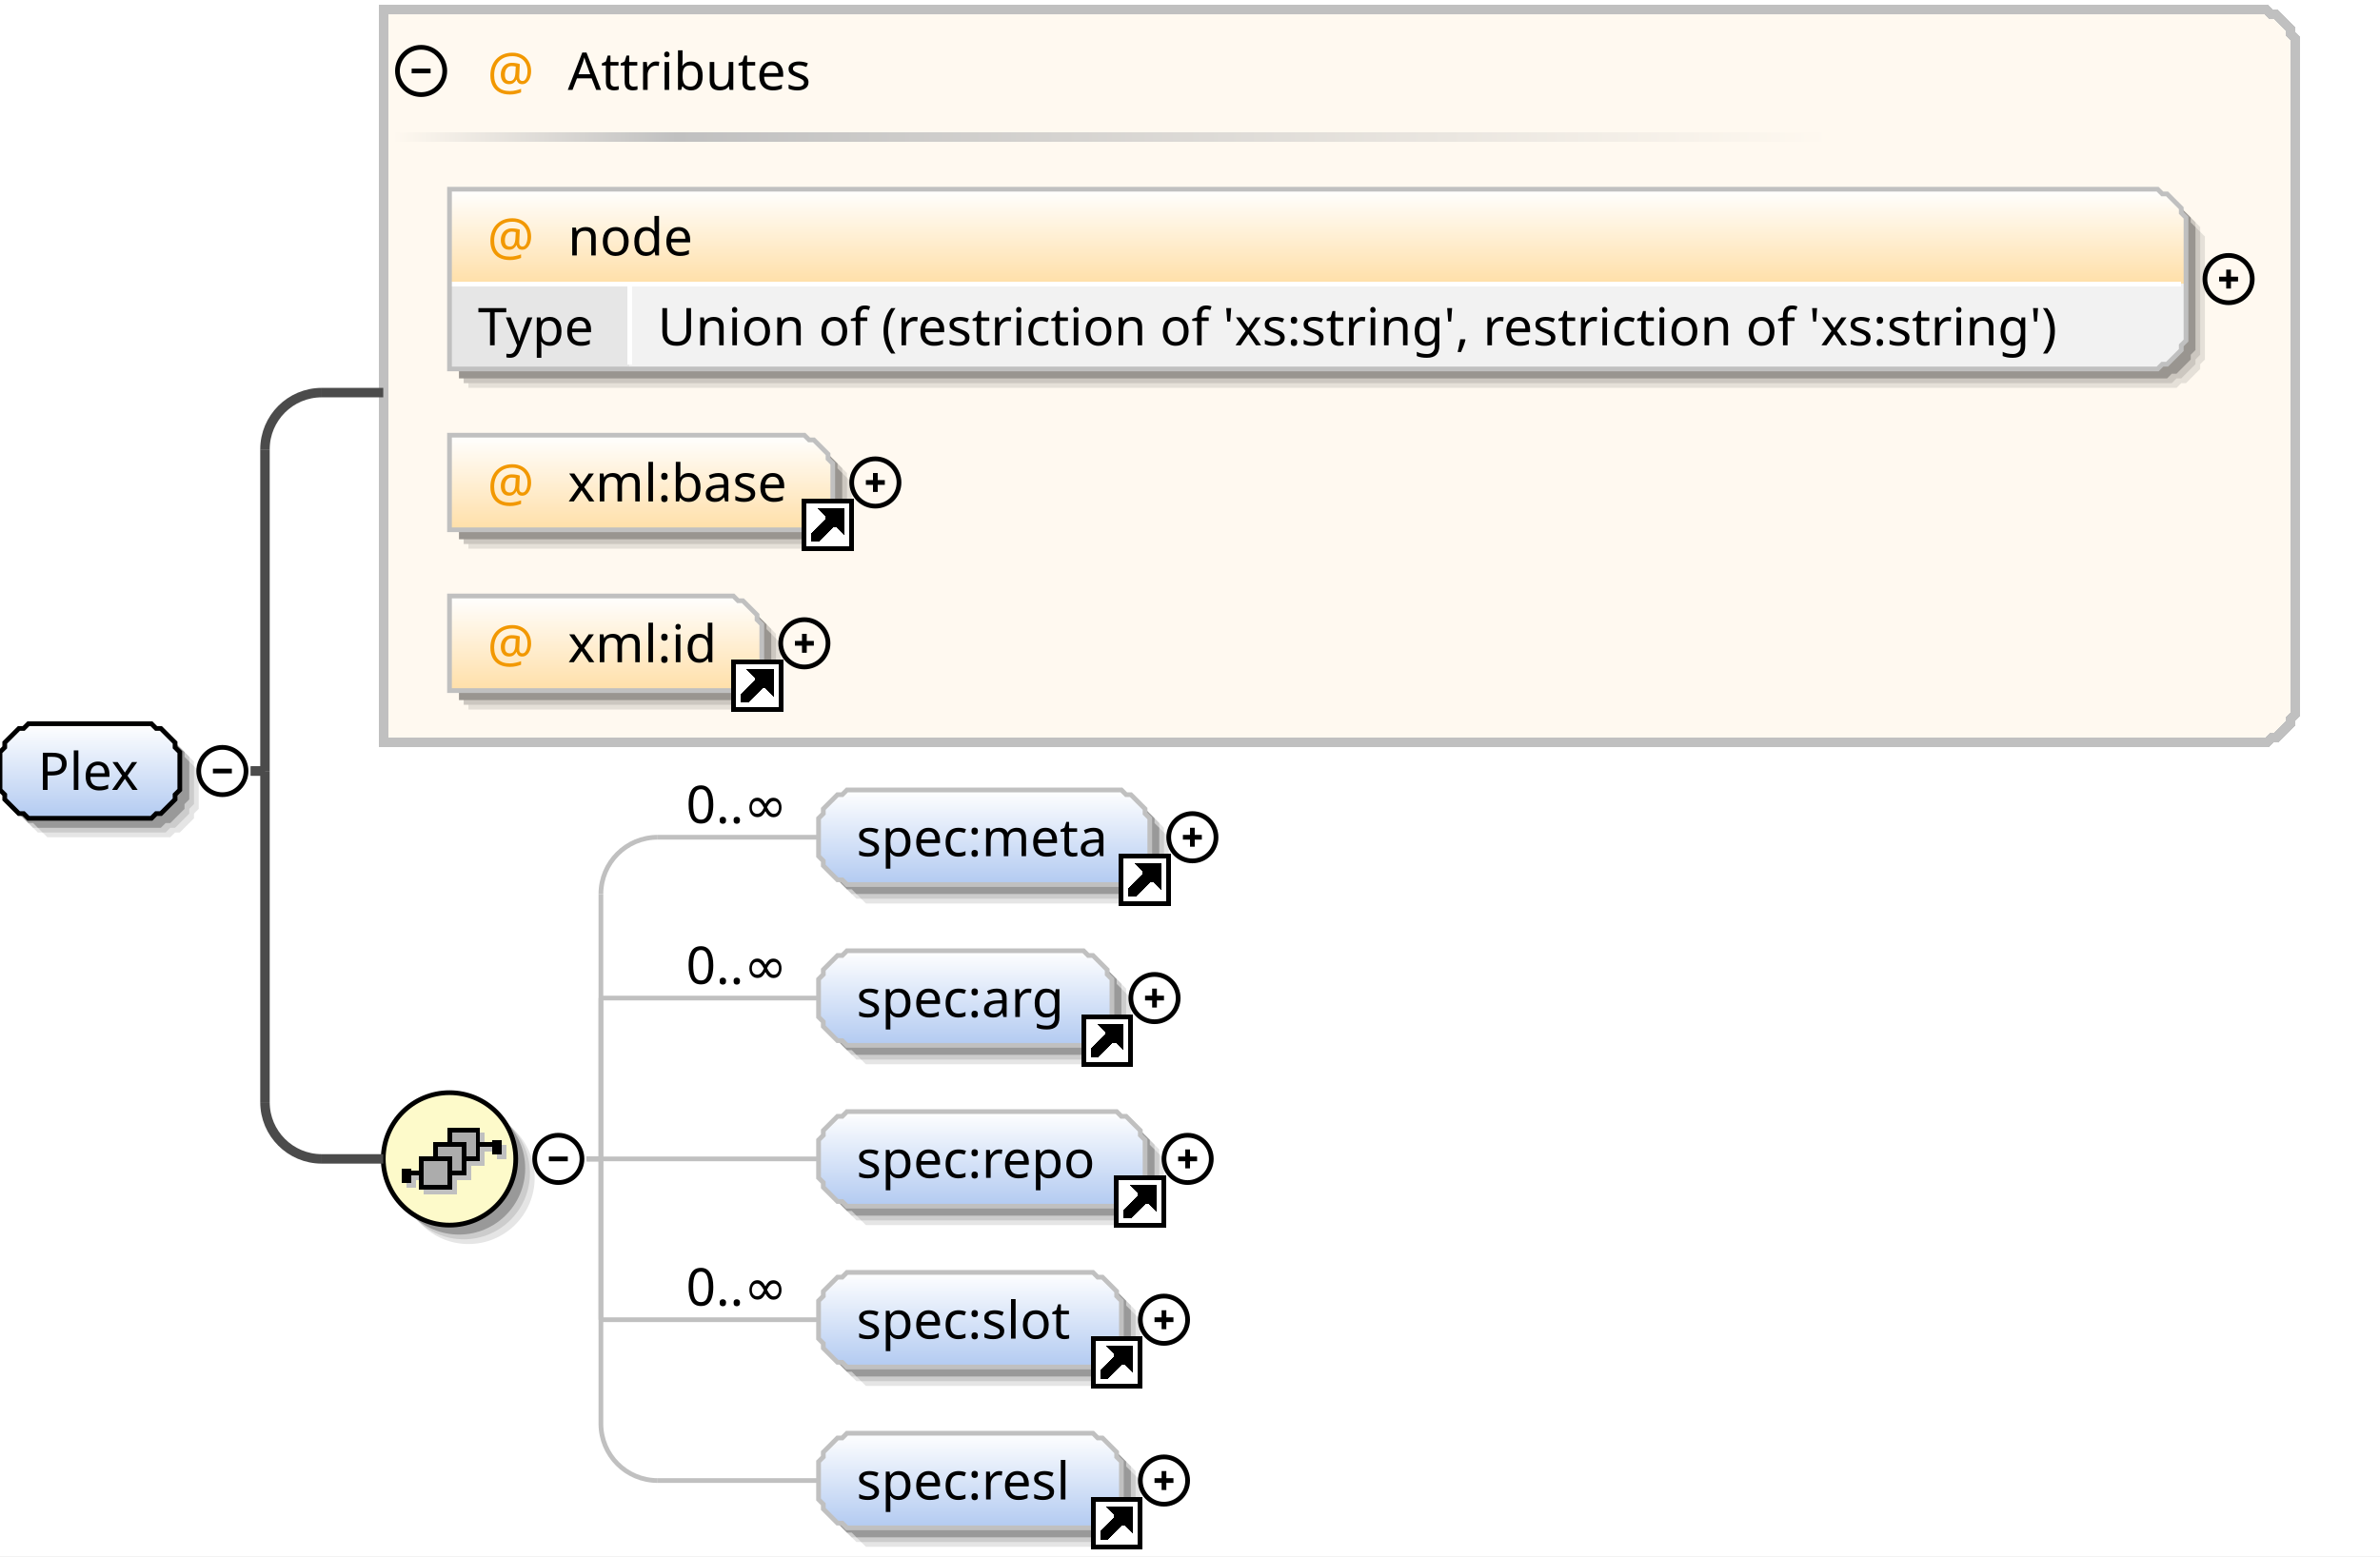
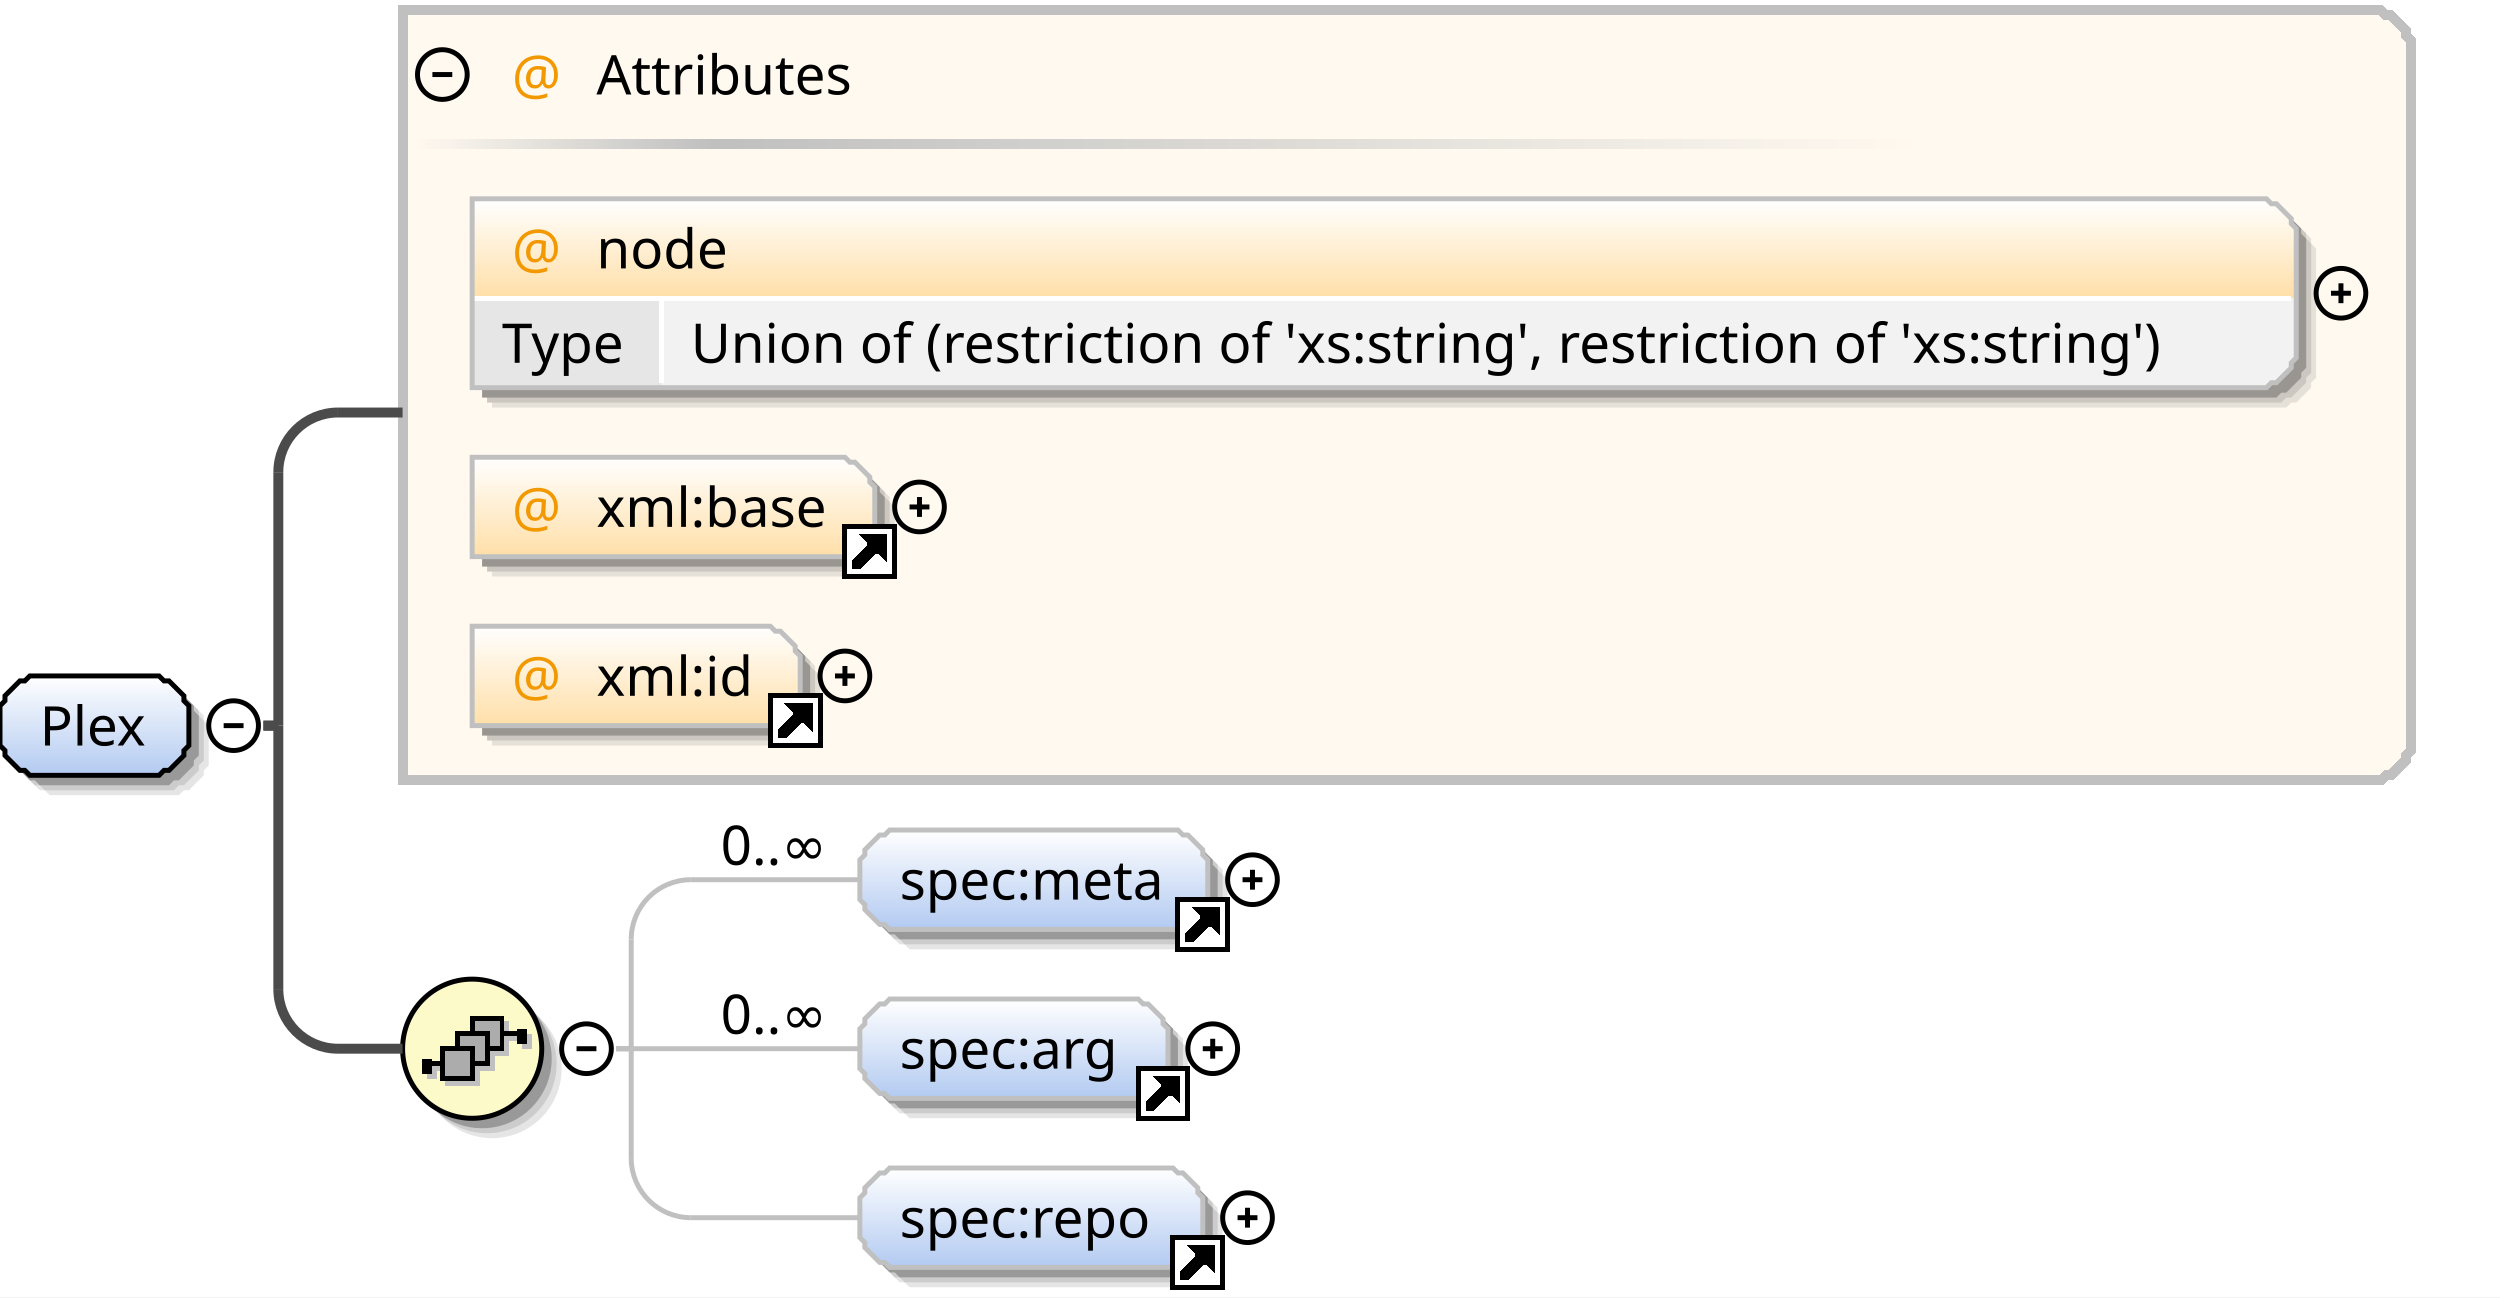
- <svg xmlns="http://www.w3.org/2000/svg" color-interpolation="auto" color-rendering="auto" fill="black" fill-opacity="1" font-family="'Dialog'" font-size="12" font-style="normal" font-weight="normal" height="329" image-rendering="auto" shape-rendering="auto" stroke="black" stroke-dasharray="none" stroke-dashoffset="0" stroke-linecap="square" stroke-linejoin="miter" stroke-miterlimit="10" stroke-opacity="1" stroke-width="1" text-rendering="auto" width="503">
+ <svg xmlns="http://www.w3.org/2000/svg" color-interpolation="auto" color-rendering="auto" fill="black" fill-opacity="1" font-family="'Dialog'" font-size="12" font-style="normal" font-weight="normal" height="261" image-rendering="auto" shape-rendering="auto" stroke="black" stroke-dasharray="none" stroke-dashoffset="0" stroke-linecap="square" stroke-linejoin="miter" stroke-miterlimit="10" stroke-opacity="1" stroke-width="1" text-rendering="auto" width="503">
  <defs id="genericDefs" />
  <g>
    <defs id="defs1">
-       <linearGradient gradientUnits="userSpaceOnUse" id="linearGradient1" spreadMethod="pad" x1="0" x2="0" y1="153" y2="173">
+       <linearGradient gradientUnits="userSpaceOnUse" id="linearGradient1" spreadMethod="pad" x1="0" x2="0" y1="136" y2="156">
        <stop offset="0%" stop-color="white" stop-opacity="1" />
        <stop offset="100%" stop-color="rgb(178,202,241)" stop-opacity="1" />
      </linearGradient>
      <linearGradient gradientUnits="userSpaceOnUse" id="linearGradient2" spreadMethod="pad" x1="143" x2="387" y1="28" y2="28">
        <stop offset="0%" stop-color="silver" stop-opacity="1" />
        <stop offset="100%" stop-color="rgb(255,249,240)" stop-opacity="1" />
      </linearGradient>
      <linearGradient gradientUnits="userSpaceOnUse" id="linearGradient3" spreadMethod="pad" x1="83" x2="143" y1="28" y2="28">
        <stop offset="0%" stop-color="rgb(255,249,240)" stop-opacity="1" />
        <stop offset="100%" stop-color="silver" stop-opacity="1" />
      </linearGradient>
      <linearGradient gradientUnits="userSpaceOnUse" id="linearGradient4" spreadMethod="pad" x1="95" x2="95" y1="40" y2="60">
        <stop offset="0%" stop-color="white" stop-opacity="1" />
        <stop offset="100%" stop-color="rgb(255,223,168)" stop-opacity="1" />
      </linearGradient>
      <linearGradient gradientUnits="userSpaceOnUse" id="linearGradient5" spreadMethod="pad" x1="95" x2="95" y1="92" y2="112">
        <stop offset="0%" stop-color="white" stop-opacity="1" />
        <stop offset="100%" stop-color="rgb(255,223,168)" stop-opacity="1" />
      </linearGradient>
      <linearGradient gradientUnits="userSpaceOnUse" id="linearGradient6" spreadMethod="pad" x1="95" x2="95" y1="126" y2="146">
        <stop offset="0%" stop-color="white" stop-opacity="1" />
        <stop offset="100%" stop-color="rgb(255,223,168)" stop-opacity="1" />
      </linearGradient>
-       <linearGradient gradientUnits="userSpaceOnUse" id="linearGradient7" spreadMethod="pad" x1="81" x2="81" y1="231" y2="259">
+       <linearGradient gradientUnits="userSpaceOnUse" id="linearGradient7" spreadMethod="pad" x1="81" x2="81" y1="197" y2="225">
        <stop offset="0%" stop-color="rgb(253,250,202)" stop-opacity="1" />
        <stop offset="100%" stop-color="rgb(253,250,202)" stop-opacity="1" />
      </linearGradient>
      <linearGradient gradientUnits="userSpaceOnUse" id="linearGradient8" spreadMethod="pad" x1="173" x2="173" y1="167" y2="187">
        <stop offset="0%" stop-color="white" stop-opacity="1" />
        <stop offset="100%" stop-color="rgb(178,202,241)" stop-opacity="1" />
      </linearGradient>
      <linearGradient gradientUnits="userSpaceOnUse" id="linearGradient9" spreadMethod="pad" x1="173" x2="173" y1="201" y2="221">
        <stop offset="0%" stop-color="white" stop-opacity="1" />
        <stop offset="100%" stop-color="rgb(178,202,241)" stop-opacity="1" />
      </linearGradient>
      <linearGradient gradientUnits="userSpaceOnUse" id="linearGradient10" spreadMethod="pad" x1="173" x2="173" y1="235" y2="255">
        <stop offset="0%" stop-color="white" stop-opacity="1" />
        <stop offset="100%" stop-color="rgb(178,202,241)" stop-opacity="1" />
      </linearGradient>
-       <linearGradient gradientUnits="userSpaceOnUse" id="linearGradient11" spreadMethod="pad" x1="173" x2="173" y1="269" y2="289">
-         <stop offset="0%" stop-color="white" stop-opacity="1" />
-         <stop offset="100%" stop-color="rgb(178,202,241)" stop-opacity="1" />
-       </linearGradient>
-       <linearGradient gradientUnits="userSpaceOnUse" id="linearGradient12" spreadMethod="pad" x1="173" x2="173" y1="303" y2="323">
-         <stop offset="0%" stop-color="white" stop-opacity="1" />
-         <stop offset="100%" stop-color="rgb(178,202,241)" stop-opacity="1" />
-       </linearGradient>
      <clipPath clipPathUnits="userSpaceOnUse" id="clipPath1">
-         <path d="M0 0 L503 0 L503 329 L0 329 L0 0 Z" />
+         <path d="M0 0 L503 0 L503 261 L0 261 L0 0 Z" />
      </clipPath>
    </defs>
    <g fill="white" stroke="white" text-rendering="geometricPrecision">
-       <rect clip-path="url(#clipPath1)" height="329" stroke="none" width="503" x="0" y="0" />
+       <rect clip-path="url(#clipPath1)" height="261" stroke="none" width="503" x="0" y="0" />
    </g>
    <g fill="rgb(229,229,229)" font-family="sans-serif" font-size="11" stroke="rgb(229,229,229)" text-rendering="geometricPrecision">
-       <polygon clip-path="url(#clipPath1)" points=" 4 163 5 162 5 161 6 160 7 159 8 158 9 158 10 157 36 157 37 158 38 158 39 159 40 160 41 161 41 162 42 163 42 171 41 172 41 173 40 174 39 175 38 176 37 176 36 177 10 177 9 176 8 176 7 175 6 174 5 173 5 172 4 171" stroke="none" />
-       <polygon clip-path="url(#clipPath1)" fill="rgb(204,204,204)" points=" 3 162 4 161 4 160 5 159 6 158 7 157 8 157 9 156 35 156 36 157 37 157 38 158 39 159 40 160 40 161 41 162 41 170 40 171 40 172 39 173 38 174 37 175 36 175 35 176 9 176 8 175 7 175 6 174 5 173 4 172 4 171 3 170" stroke="none" />
-       <polygon clip-path="url(#clipPath1)" fill="rgb(153,153,153)" points=" 2 161 3 160 3 159 4 158 5 157 6 156 7 156 8 155 34 155 35 156 36 156 37 157 38 158 39 159 39 160 40 161 40 169 39 170 39 171 38 172 37 173 36 174 35 174 34 175 8 175 7 174 6 174 5 173 4 172 3 171 3 170 2 169" stroke="none" />
-       <polygon clip-path="url(#clipPath1)" fill="url(#linearGradient1)" points=" 0 159 1 158 1 157 2 156 3 155 4 154 5 154 6 153 32 153 33 154 34 154 35 155 36 156 37 157 37 158 38 159 38 167 37 168 37 169 36 170 35 171 34 172 33 172 32 173 6 173 5 172 4 172 3 171 2 170 1 169 1 168 0 167" shape-rendering="crispEdges" stroke="none" />
-       <polygon clip-path="url(#clipPath1)" fill="none" points=" 0 159 1 158 1 157 2 156 3 155 4 154 5 154 6 153 32 153 33 154 34 154 35 155 36 156 37 157 37 158 38 159 38 167 37 168 37 169 36 170 35 171 34 172 33 172 32 173 6 173 5 172 4 172 3 171 2 170 1 169 1 168 0 167" stroke="black" stroke-linecap="butt" />
+       <polygon clip-path="url(#clipPath1)" points=" 4 146 5 145 5 144 6 143 7 142 8 141 9 141 10 140 36 140 37 141 38 141 39 142 40 143 41 144 41 145 42 146 42 154 41 155 41 156 40 157 39 158 38 159 37 159 36 160 10 160 9 159 8 159 7 158 6 157 5 156 5 155 4 154" stroke="none" />
+       <polygon clip-path="url(#clipPath1)" fill="rgb(204,204,204)" points=" 3 145 4 144 4 143 5 142 6 141 7 140 8 140 9 139 35 139 36 140 37 140 38 141 39 142 40 143 40 144 41 145 41 153 40 154 40 155 39 156 38 157 37 158 36 158 35 159 9 159 8 158 7 158 6 157 5 156 4 155 4 154 3 153" stroke="none" />
+       <polygon clip-path="url(#clipPath1)" fill="rgb(153,153,153)" points=" 2 144 3 143 3 142 4 141 5 140 6 139 7 139 8 138 34 138 35 139 36 139 37 140 38 141 39 142 39 143 40 144 40 152 39 153 39 154 38 155 37 156 36 157 35 157 34 158 8 158 7 157 6 157 5 156 4 155 3 154 3 153 2 152" stroke="none" />
+       <polygon clip-path="url(#clipPath1)" fill="url(#linearGradient1)" points=" 0 142 1 141 1 140 2 139 3 138 4 137 5 137 6 136 32 136 33 137 34 137 35 138 36 139 37 140 37 141 38 142 38 150 37 151 37 152 36 153 35 154 34 155 33 155 32 156 6 156 5 155 4 155 3 154 2 153 1 152 1 151 0 150" shape-rendering="crispEdges" stroke="none" />
+       <polygon clip-path="url(#clipPath1)" fill="none" points=" 0 142 1 141 1 140 2 139 3 138 4 137 5 137 6 136 32 136 33 137 34 137 35 138 36 139 37 140 37 141 38 142 38 150 37 151 37 152 36 153 35 154 34 155 33 155 32 156 6 156 5 155 4 155 3 154 2 153 1 152 1 151 0 150" stroke="black" stroke-linecap="butt" />
    </g>
    <g font-family="sans-serif" font-size="11" shape-rendering="crispEdges" stroke-linecap="butt" text-rendering="geometricPrecision">
-       <text clip-path="url(#clipPath1)" stroke="none" x="8" xml:space="preserve" y="167">Plex</text>
-       <circle clip-path="url(#clipPath1)" cx="47" cy="163" fill="none" r="5" shape-rendering="auto" />
-       <line clip-path="url(#clipPath1)" fill="none" shape-rendering="auto" x1="45" x2="49" y1="163" y2="163" />
+       <text clip-path="url(#clipPath1)" stroke="none" x="8" xml:space="preserve" y="150">Plex</text>
+       <circle clip-path="url(#clipPath1)" cx="47" cy="146" fill="none" r="5" shape-rendering="auto" />
+       <line clip-path="url(#clipPath1)" fill="none" shape-rendering="auto" x1="45" x2="49" y1="146" y2="146" />
      <polygon clip-path="url(#clipPath1)" fill="rgb(255,249,240)" points=" 81 2 479 2 480 3 481 3 482 4 483 5 484 6 484 7 485 8 485 151 484 152 484 153 483 154 482 155 481 156 480 156 479 157 81 157" stroke="none" stroke-width="2" />
      <polygon clip-path="url(#clipPath1)" fill="none" points=" 81 2 479 2 480 3 481 3 482 4 483 5 484 6 484 7 485 8 485 151 484 152 484 153 483 154 482 155 481 156 480 156 479 157 81 157" stroke="silver" stroke-width="2" />
      <rect clip-path="url(#clipPath1)" fill="url(#linearGradient2)" height="2" stroke="none" stroke-width="2" width="244" x="143" y="28" />
      <rect clip-path="url(#clipPath1)" fill="url(#linearGradient3)" height="2" stroke="none" stroke-width="2" width="60" x="83" y="28" />
      <text clip-path="url(#clipPath1)" fill="rgb(242,152,0)" stroke="none" x="103" xml:space="preserve" y="19">@</text>
      <text clip-path="url(#clipPath1)" stroke="none" x="120" xml:space="preserve" y="19">Attributes</text>
      <circle clip-path="url(#clipPath1)" cx="89" cy="15" fill="none" r="5" shape-rendering="auto" />
      <line clip-path="url(#clipPath1)" fill="none" shape-rendering="auto" x1="87" x2="91" y1="15" y2="15" />
      <polygon clip-path="url(#clipPath1)" fill="rgb(229,224,216)" points=" 99 44 460 44 461 45 462 45 463 46 464 47 465 48 465 49 466 50 466 76 465 77 465 78 464 79 463 80 462 81 461 81 460 82 99 82" shape-rendering="auto" stroke="none" />
      <polygon clip-path="url(#clipPath1)" fill="rgb(204,199,192)" points=" 98 43 459 43 460 44 461 44 462 45 463 46 464 47 464 48 465 49 465 75 464 76 464 77 463 78 462 79 461 80 460 80 459 81 98 81" shape-rendering="auto" stroke="none" />
      <polygon clip-path="url(#clipPath1)" fill="rgb(153,149,144)" points=" 97 42 458 42 459 43 460 43 461 44 462 45 463 46 463 47 464 48 464 74 463 75 463 76 462 77 461 78 460 79 459 79 458 80 97 80" shape-rendering="auto" stroke="none" />
      <polygon clip-path="url(#clipPath1)" fill="url(#linearGradient4)" points=" 95 40 456 40 457 41 458 41 459 42 460 43 461 44 461 45 462 46 462 60 461 60 461 60 460 60 459 60 458 60 457 60 456 60 95 60" stroke="none" />
      <polygon clip-path="url(#clipPath1)" fill="rgb(230,230,230)" points=" 95 60 133 60 133 60 133 60 133 60 133 60 133 60 133 60 133 60 133 72 133 73 133 74 133 75 133 76 133 77 133 77 133 78 95 78" stroke="none" />
      <polygon clip-path="url(#clipPath1)" fill="rgb(242,242,242)" points=" 133 60 456 60 457 60 458 60 459 60 460 60 461 60 461 60 462 60 462 72 461 73 461 74 460 75 459 76 458 77 457 77 456 78 133 78" stroke="none" />
      <line clip-path="url(#clipPath1)" fill="none" stroke="white" x1="95" x2="461" y1="60" y2="60" />
      <text clip-path="url(#clipPath1)" stroke="none" x="101" xml:space="preserve" y="73">Type</text>
      <text clip-path="url(#clipPath1)" stroke="none" x="139" xml:space="preserve" y="73">Union of (restriction of 'xs:string', restriction of 'xs:string')</text>
      <line clip-path="url(#clipPath1)" fill="none" stroke="white" x1="133" x2="133" y1="60" y2="77" />
      <polygon clip-path="url(#clipPath1)" fill="none" points=" 95 40 456 40 457 41 458 41 459 42 460 43 461 44 461 45 462 46 462 72 461 73 461 74 460 75 459 76 458 77 457 77 456 78 95 78" shape-rendering="auto" stroke="silver" />
      <text clip-path="url(#clipPath1)" fill="rgb(242,152,0)" stroke="none" x="103" xml:space="preserve" y="54">@</text>
      <text clip-path="url(#clipPath1)" stroke="none" x="120" xml:space="preserve" y="54">node</text>
      <circle clip-path="url(#clipPath1)" cx="471" cy="59" fill="none" r="5" shape-rendering="auto" />
      <line clip-path="url(#clipPath1)" fill="none" shape-rendering="auto" x1="469" x2="473" y1="59" y2="59" />
      <line clip-path="url(#clipPath1)" fill="none" shape-rendering="auto" x1="471" x2="471" y1="57" y2="61" />
      <polygon clip-path="url(#clipPath1)" fill="rgb(229,224,216)" points=" 99 96 174 96 175 97 176 97 177 98 178 99 179 100 179 101 180 102 180 110 179 111 179 112 178 113 177 114 176 115 175 115 174 116 99 116" shape-rendering="auto" stroke="none" />
      <polygon clip-path="url(#clipPath1)" fill="rgb(204,199,192)" points=" 98 95 173 95 174 96 175 96 176 97 177 98 178 99 178 100 179 101 179 109 178 110 178 111 177 112 176 113 175 114 174 114 173 115 98 115" shape-rendering="auto" stroke="none" />
      <polygon clip-path="url(#clipPath1)" fill="rgb(153,149,144)" points=" 97 94 172 94 173 95 174 95 175 96 176 97 177 98 177 99 178 100 178 108 177 109 177 110 176 111 175 112 174 113 173 113 172 114 97 114" shape-rendering="auto" stroke="none" />
      <polygon clip-path="url(#clipPath1)" fill="url(#linearGradient5)" points=" 95 92 170 92 171 93 172 93 173 94 174 95 175 96 175 97 176 98 176 106 175 107 175 108 174 109 173 110 172 111 171 111 170 112 95 112" stroke="none" />
      <polygon clip-path="url(#clipPath1)" fill="none" points=" 95 92 170 92 171 93 172 93 173 94 174 95 175 96 175 97 176 98 176 106 175 107 175 108 174 109 173 110 172 111 171 111 170 112 95 112" shape-rendering="auto" stroke="silver" />
      <text clip-path="url(#clipPath1)" fill="rgb(242,152,0)" stroke="none" x="103" xml:space="preserve" y="106">@</text>
      <text clip-path="url(#clipPath1)" stroke="none" x="120" xml:space="preserve" y="106">xml:base</text>
      <rect clip-path="url(#clipPath1)" fill="white" height="10" stroke="none" width="10" x="170" y="106" />
      <polygon clip-path="url(#clipPath1)" fill="none" points=" 172 114 172 113 175 110 175 109 174 108 178 108 178 112 177 111 176 111 173 114" />
      <polygon clip-path="url(#clipPath1)" points=" 172 114 172 113 175 110 175 109 174 108 178 108 178 112 177 111 176 111 173 114" stroke="none" />
      <rect clip-path="url(#clipPath1)" fill="none" height="10" width="10" x="170" y="106" />
      <circle clip-path="url(#clipPath1)" cx="185" cy="102" fill="none" r="5" shape-rendering="auto" />
      <line clip-path="url(#clipPath1)" fill="none" shape-rendering="auto" x1="183" x2="187" y1="102" y2="102" />
      <line clip-path="url(#clipPath1)" fill="none" shape-rendering="auto" x1="185" x2="185" y1="100" y2="104" />
      <polygon clip-path="url(#clipPath1)" fill="rgb(229,224,216)" points=" 99 130 159 130 160 131 161 131 162 132 163 133 164 134 164 135 165 136 165 144 164 145 164 146 163 147 162 148 161 149 160 149 159 150 99 150" shape-rendering="auto" stroke="none" />
      <polygon clip-path="url(#clipPath1)" fill="rgb(204,199,192)" points=" 98 129 158 129 159 130 160 130 161 131 162 132 163 133 163 134 164 135 164 143 163 144 163 145 162 146 161 147 160 148 159 148 158 149 98 149" shape-rendering="auto" stroke="none" />
      <polygon clip-path="url(#clipPath1)" fill="rgb(153,149,144)" points=" 97 128 157 128 158 129 159 129 160 130 161 131 162 132 162 133 163 134 163 142 162 143 162 144 161 145 160 146 159 147 158 147 157 148 97 148" shape-rendering="auto" stroke="none" />
      <polygon clip-path="url(#clipPath1)" fill="url(#linearGradient6)" points=" 95 126 155 126 156 127 157 127 158 128 159 129 160 130 160 131 161 132 161 140 160 141 160 142 159 143 158 144 157 145 156 145 155 146 95 146" stroke="none" />
      <polygon clip-path="url(#clipPath1)" fill="none" points=" 95 126 155 126 156 127 157 127 158 128 159 129 160 130 160 131 161 132 161 140 160 141 160 142 159 143 158 144 157 145 156 145 155 146 95 146" shape-rendering="auto" stroke="silver" />
      <text clip-path="url(#clipPath1)" fill="rgb(242,152,0)" stroke="none" x="103" xml:space="preserve" y="140">@</text>
      <text clip-path="url(#clipPath1)" stroke="none" x="120" xml:space="preserve" y="140">xml:id</text>
      <rect clip-path="url(#clipPath1)" fill="white" height="10" stroke="none" width="10" x="155" y="140" />
      <polygon clip-path="url(#clipPath1)" fill="none" points=" 157 148 157 147 160 144 160 143 159 142 163 142 163 146 162 145 161 145 158 148" />
      <polygon clip-path="url(#clipPath1)" points=" 157 148 157 147 160 144 160 143 159 142 163 142 163 146 162 145 161 145 158 148" stroke="none" />
      <rect clip-path="url(#clipPath1)" fill="none" height="10" width="10" x="155" y="140" />
      <circle clip-path="url(#clipPath1)" cx="170" cy="136" fill="none" r="5" shape-rendering="auto" />
      <line clip-path="url(#clipPath1)" fill="none" shape-rendering="auto" x1="168" x2="172" y1="136" y2="136" />
      <line clip-path="url(#clipPath1)" fill="none" shape-rendering="auto" x1="170" x2="170" y1="134" y2="138" />
-       <circle clip-path="url(#clipPath1)" cx="99" cy="249" fill="rgb(229,229,229)" r="14" shape-rendering="auto" stroke="none" />
-       <circle clip-path="url(#clipPath1)" cx="98" cy="248" fill="rgb(204,204,204)" r="14" shape-rendering="auto" stroke="none" />
-       <circle clip-path="url(#clipPath1)" cx="97" cy="247" fill="rgb(153,153,153)" r="14" shape-rendering="auto" stroke="none" />
-       <circle clip-path="url(#clipPath1)" cx="95" cy="245" fill="url(#linearGradient7)" r="14" stroke="none" />
-       <circle clip-path="url(#clipPath1)" cx="95" cy="245" fill="none" r="14" shape-rendering="auto" />
-       <line clip-path="url(#clipPath1)" fill="none" stroke="silver" x1="102" x2="106" y1="243" y2="243" />
-       <rect clip-path="url(#clipPath1)" fill="silver" height="3" stroke="none" width="2" x="105" y="242" />
-       <rect clip-path="url(#clipPath1)" fill="silver" height="6" stroke="none" width="6" x="96" y="240" />
-       <rect clip-path="url(#clipPath1)" fill="none" height="6" stroke="silver" width="6" x="96" y="240" />
-       <rect clip-path="url(#clipPath1)" fill="silver" height="6" stroke="none" width="6" x="93" y="243" />
-       <rect clip-path="url(#clipPath1)" fill="none" height="6" stroke="silver" width="6" x="93" y="243" />
-       <rect clip-path="url(#clipPath1)" fill="silver" height="6" stroke="none" width="6" x="90" y="246" />
-       <rect clip-path="url(#clipPath1)" fill="none" height="6" stroke="silver" width="6" x="90" y="246" />
-       <line clip-path="url(#clipPath1)" fill="none" stroke="silver" x1="90" x2="86" y1="249" y2="249" />
-       <rect clip-path="url(#clipPath1)" fill="silver" height="3" stroke="none" width="2" x="86" y="248" />
-       <line clip-path="url(#clipPath1)" fill="none" x1="101" x2="105" y1="242" y2="242" />
-       <rect clip-path="url(#clipPath1)" height="3" stroke="none" width="2" x="104" y="241" />
-       <rect clip-path="url(#clipPath1)" fill="rgb(172,172,172)" height="6" stroke="none" width="6" x="95" y="239" />
-       <rect clip-path="url(#clipPath1)" fill="none" height="6" width="6" x="95" y="239" />
-       <rect clip-path="url(#clipPath1)" fill="rgb(172,172,172)" height="6" stroke="none" width="6" x="92" y="242" />
-       <rect clip-path="url(#clipPath1)" fill="none" height="6" width="6" x="92" y="242" />
-       <rect clip-path="url(#clipPath1)" fill="rgb(172,172,172)" height="6" stroke="none" width="6" x="89" y="245" />
-       <rect clip-path="url(#clipPath1)" fill="none" height="6" width="6" x="89" y="245" />
-       <line clip-path="url(#clipPath1)" fill="none" x1="89" x2="85" y1="248" y2="248" />
-       <rect clip-path="url(#clipPath1)" height="3" stroke="none" width="2" x="85" y="247" />
-       <circle clip-path="url(#clipPath1)" cx="118" cy="245" fill="none" r="5" shape-rendering="auto" />
-       <line clip-path="url(#clipPath1)" fill="none" shape-rendering="auto" x1="116" x2="120" y1="245" y2="245" />
+       <circle clip-path="url(#clipPath1)" cx="99" cy="215" fill="rgb(229,229,229)" r="14" shape-rendering="auto" stroke="none" />
+       <circle clip-path="url(#clipPath1)" cx="98" cy="214" fill="rgb(204,204,204)" r="14" shape-rendering="auto" stroke="none" />
+       <circle clip-path="url(#clipPath1)" cx="97" cy="213" fill="rgb(153,153,153)" r="14" shape-rendering="auto" stroke="none" />
+       <circle clip-path="url(#clipPath1)" cx="95" cy="211" fill="url(#linearGradient7)" r="14" stroke="none" />
+       <circle clip-path="url(#clipPath1)" cx="95" cy="211" fill="none" r="14" shape-rendering="auto" />
+       <line clip-path="url(#clipPath1)" fill="none" stroke="silver" x1="102" x2="106" y1="209" y2="209" />
+       <rect clip-path="url(#clipPath1)" fill="silver" height="3" stroke="none" width="2" x="105" y="208" />
+       <rect clip-path="url(#clipPath1)" fill="silver" height="6" stroke="none" width="6" x="96" y="206" />
+       <rect clip-path="url(#clipPath1)" fill="none" height="6" stroke="silver" width="6" x="96" y="206" />
+       <rect clip-path="url(#clipPath1)" fill="silver" height="6" stroke="none" width="6" x="93" y="209" />
+       <rect clip-path="url(#clipPath1)" fill="none" height="6" stroke="silver" width="6" x="93" y="209" />
+       <rect clip-path="url(#clipPath1)" fill="silver" height="6" stroke="none" width="6" x="90" y="212" />
+       <rect clip-path="url(#clipPath1)" fill="none" height="6" stroke="silver" width="6" x="90" y="212" />
+       <line clip-path="url(#clipPath1)" fill="none" stroke="silver" x1="90" x2="86" y1="215" y2="215" />
+       <rect clip-path="url(#clipPath1)" fill="silver" height="3" stroke="none" width="2" x="86" y="214" />
+       <line clip-path="url(#clipPath1)" fill="none" x1="101" x2="105" y1="208" y2="208" />
+       <rect clip-path="url(#clipPath1)" height="3" stroke="none" width="2" x="104" y="207" />
+       <rect clip-path="url(#clipPath1)" fill="rgb(172,172,172)" height="6" stroke="none" width="6" x="95" y="205" />
+       <rect clip-path="url(#clipPath1)" fill="none" height="6" width="6" x="95" y="205" />
+       <rect clip-path="url(#clipPath1)" fill="rgb(172,172,172)" height="6" stroke="none" width="6" x="92" y="208" />
+       <rect clip-path="url(#clipPath1)" fill="none" height="6" width="6" x="92" y="208" />
+       <rect clip-path="url(#clipPath1)" fill="rgb(172,172,172)" height="6" stroke="none" width="6" x="89" y="211" />
+       <rect clip-path="url(#clipPath1)" fill="none" height="6" width="6" x="89" y="211" />
+       <line clip-path="url(#clipPath1)" fill="none" x1="89" x2="85" y1="214" y2="214" />
+       <rect clip-path="url(#clipPath1)" height="3" stroke="none" width="2" x="85" y="213" />
+       <circle clip-path="url(#clipPath1)" cx="118" cy="211" fill="none" r="5" shape-rendering="auto" />
+       <line clip-path="url(#clipPath1)" fill="none" shape-rendering="auto" x1="116" x2="120" y1="211" y2="211" />
      <polygon clip-path="url(#clipPath1)" fill="rgb(229,229,229)" points=" 177 177 178 176 178 175 179 174 180 173 181 172 182 172 183 171 241 171 242 172 243 172 244 173 245 174 246 175 246 176 247 177 247 185 246 186 246 187 245 188 244 189 243 190 242 190 241 191 183 191 182 190 181 190 180 189 179 188 178 187 178 186 177 185" shape-rendering="auto" stroke="none" />
      <polygon clip-path="url(#clipPath1)" fill="rgb(204,204,204)" points=" 176 176 177 175 177 174 178 173 179 172 180 171 181 171 182 170 240 170 241 171 242 171 243 172 244 173 245 174 245 175 246 176 246 184 245 185 245 186 244 187 243 188 242 189 241 189 240 190 182 190 181 189 180 189 179 188 178 187 177 186 177 185 176 184" shape-rendering="auto" stroke="none" />
      <polygon clip-path="url(#clipPath1)" fill="rgb(153,153,153)" points=" 175 175 176 174 176 173 177 172 178 171 179 170 180 170 181 169 239 169 240 170 241 170 242 171 243 172 244 173 244 174 245 175 245 183 244 184 244 185 243 186 242 187 241 188 240 188 239 189 181 189 180 188 179 188 178 187 177 186 176 185 176 184 175 183" shape-rendering="auto" stroke="none" />
      <polygon clip-path="url(#clipPath1)" fill="url(#linearGradient8)" points=" 173 173 174 172 174 171 175 170 176 169 177 168 178 168 179 167 237 167 238 168 239 168 240 169 241 170 242 171 242 172 243 173 243 181 242 182 242 183 241 184 240 185 239 186 238 186 237 187 179 187 178 186 177 186 176 185 175 184 174 183 174 182 173 181" stroke="none" />
      <polygon clip-path="url(#clipPath1)" fill="none" points=" 173 173 174 172 174 171 175 170 176 169 177 168 178 168 179 167 237 167 238 168 239 168 240 169 241 170 242 171 242 172 243 173 243 181 242 182 242 183 241 184 240 185 239 186 238 186 237 187 179 187 178 186 177 186 176 185 175 184 174 183 174 182 173 181" shape-rendering="auto" stroke="silver" />
      <text clip-path="url(#clipPath1)" stroke="none" x="181" xml:space="preserve" y="181">spec:meta</text>
      <rect clip-path="url(#clipPath1)" fill="white" height="10" stroke="none" width="10" x="237" y="181" />
      <polygon clip-path="url(#clipPath1)" fill="none" points=" 239 189 239 188 242 185 242 184 241 183 245 183 245 187 244 186 243 186 240 189" />
      <polygon clip-path="url(#clipPath1)" points=" 239 189 239 188 242 185 242 184 241 183 245 183 245 187 244 186 243 186 240 189" stroke="none" />
      <rect clip-path="url(#clipPath1)" fill="none" height="10" width="10" x="237" y="181" />
      <circle clip-path="url(#clipPath1)" cx="252" cy="177" fill="none" r="5" shape-rendering="auto" />
      <line clip-path="url(#clipPath1)" fill="none" shape-rendering="auto" x1="250" x2="254" y1="177" y2="177" />
      <line clip-path="url(#clipPath1)" fill="none" shape-rendering="auto" x1="252" x2="252" y1="175" y2="179" />
-       <line clip-path="url(#clipPath1)" fill="none" shape-rendering="auto" stroke="silver" x1="124" x2="127" y1="245" y2="245" />
-       <line clip-path="url(#clipPath1)" fill="none" shape-rendering="auto" stroke="silver" x1="127" x2="127" y1="189" y2="245" />
+       <line clip-path="url(#clipPath1)" fill="none" shape-rendering="auto" stroke="silver" x1="124" x2="127" y1="211" y2="211" />
+       <line clip-path="url(#clipPath1)" fill="none" shape-rendering="auto" stroke="silver" x1="127" x2="127" y1="189" y2="211" />
      <line clip-path="url(#clipPath1)" fill="none" shape-rendering="auto" stroke="silver" x1="139" x2="173" y1="177" y2="177" />
      <path clip-path="url(#clipPath1)" d="M127 189 A12 12 0 0 1 139 177" fill="none" shape-rendering="auto" stroke="silver" />
      <text clip-path="url(#clipPath1)" shape-rendering="auto" stroke="none" x="145" xml:space="preserve" y="174">0..∞</text>
      <polygon clip-path="url(#clipPath1)" fill="rgb(229,229,229)" points=" 177 211 178 210 178 209 179 208 180 207 181 206 182 206 183 205 233 205 234 206 235 206 236 207 237 208 238 209 238 210 239 211 239 219 238 220 238 221 237 222 236 223 235 224 234 224 233 225 183 225 182 224 181 224 180 223 179 222 178 221 178 220 177 219" shape-rendering="auto" stroke="none" />
      <polygon clip-path="url(#clipPath1)" fill="rgb(204,204,204)" points=" 176 210 177 209 177 208 178 207 179 206 180 205 181 205 182 204 232 204 233 205 234 205 235 206 236 207 237 208 237 209 238 210 238 218 237 219 237 220 236 221 235 222 234 223 233 223 232 224 182 224 181 223 180 223 179 222 178 221 177 220 177 219 176 218" shape-rendering="auto" stroke="none" />
      <polygon clip-path="url(#clipPath1)" fill="rgb(153,153,153)" points=" 175 209 176 208 176 207 177 206 178 205 179 204 180 204 181 203 231 203 232 204 233 204 234 205 235 206 236 207 236 208 237 209 237 217 236 218 236 219 235 220 234 221 233 222 232 222 231 223 181 223 180 222 179 222 178 221 177 220 176 219 176 218 175 217" shape-rendering="auto" stroke="none" />
      <polygon clip-path="url(#clipPath1)" fill="url(#linearGradient9)" points=" 173 207 174 206 174 205 175 204 176 203 177 202 178 202 179 201 229 201 230 202 231 202 232 203 233 204 234 205 234 206 235 207 235 215 234 216 234 217 233 218 232 219 231 220 230 220 229 221 179 221 178 220 177 220 176 219 175 218 174 217 174 216 173 215" stroke="none" />
      <polygon clip-path="url(#clipPath1)" fill="none" points=" 173 207 174 206 174 205 175 204 176 203 177 202 178 202 179 201 229 201 230 202 231 202 232 203 233 204 234 205 234 206 235 207 235 215 234 216 234 217 233 218 232 219 231 220 230 220 229 221 179 221 178 220 177 220 176 219 175 218 174 217 174 216 173 215" shape-rendering="auto" stroke="silver" />
      <text clip-path="url(#clipPath1)" stroke="none" x="181" xml:space="preserve" y="215">spec:arg</text>
      <rect clip-path="url(#clipPath1)" fill="white" height="10" stroke="none" width="10" x="229" y="215" />
      <polygon clip-path="url(#clipPath1)" fill="none" points=" 231 223 231 222 234 219 234 218 233 217 237 217 237 221 236 220 235 220 232 223" />
      <polygon clip-path="url(#clipPath1)" points=" 231 223 231 222 234 219 234 218 233 217 237 217 237 221 236 220 235 220 232 223" stroke="none" />
      <rect clip-path="url(#clipPath1)" fill="none" height="10" width="10" x="229" y="215" />
      <circle clip-path="url(#clipPath1)" cx="244" cy="211" fill="none" r="5" shape-rendering="auto" />
      <line clip-path="url(#clipPath1)" fill="none" shape-rendering="auto" x1="242" x2="246" y1="211" y2="211" />
      <line clip-path="url(#clipPath1)" fill="none" shape-rendering="auto" x1="244" x2="244" y1="209" y2="213" />
-       <line clip-path="url(#clipPath1)" fill="none" shape-rendering="auto" stroke="silver" x1="124" x2="127" y1="245" y2="245" />
-       <line clip-path="url(#clipPath1)" fill="none" shape-rendering="auto" stroke="silver" x1="127" x2="127" y1="211" y2="245" />
+       <line clip-path="url(#clipPath1)" fill="none" shape-rendering="auto" stroke="silver" x1="124" x2="127" y1="211" y2="211" />
+       <line clip-path="url(#clipPath1)" fill="none" shape-rendering="auto" stroke="silver" x1="127" x2="127" y1="211" y2="211" />
      <line clip-path="url(#clipPath1)" fill="none" shape-rendering="auto" stroke="silver" x1="127" x2="173" y1="211" y2="211" />
      <text clip-path="url(#clipPath1)" shape-rendering="auto" stroke="none" x="145" xml:space="preserve" y="208">0..∞</text>
      <polygon clip-path="url(#clipPath1)" fill="rgb(229,229,229)" points=" 177 245 178 244 178 243 179 242 180 241 181 240 182 240 183 239 240 239 241 240 242 240 243 241 244 242 245 243 245 244 246 245 246 253 245 254 245 255 244 256 243 257 242 258 241 258 240 259 183 259 182 258 181 258 180 257 179 256 178 255 178 254 177 253" shape-rendering="auto" stroke="none" />
      <polygon clip-path="url(#clipPath1)" fill="rgb(204,204,204)" points=" 176 244 177 243 177 242 178 241 179 240 180 239 181 239 182 238 239 238 240 239 241 239 242 240 243 241 244 242 244 243 245 244 245 252 244 253 244 254 243 255 242 256 241 257 240 257 239 258 182 258 181 257 180 257 179 256 178 255 177 254 177 253 176 252" shape-rendering="auto" stroke="none" />
      <polygon clip-path="url(#clipPath1)" fill="rgb(153,153,153)" points=" 175 243 176 242 176 241 177 240 178 239 179 238 180 238 181 237 238 237 239 238 240 238 241 239 242 240 243 241 243 242 244 243 244 251 243 252 243 253 242 254 241 255 240 256 239 256 238 257 181 257 180 256 179 256 178 255 177 254 176 253 176 252 175 251" shape-rendering="auto" stroke="none" />
      <polygon clip-path="url(#clipPath1)" fill="url(#linearGradient10)" points=" 173 241 174 240 174 239 175 238 176 237 177 236 178 236 179 235 236 235 237 236 238 236 239 237 240 238 241 239 241 240 242 241 242 249 241 250 241 251 240 252 239 253 238 254 237 254 236 255 179 255 178 254 177 254 176 253 175 252 174 251 174 250 173 249" stroke="none" />
      <polygon clip-path="url(#clipPath1)" fill="none" points=" 173 241 174 240 174 239 175 238 176 237 177 236 178 236 179 235 236 235 237 236 238 236 239 237 240 238 241 239 241 240 242 241 242 249 241 250 241 251 240 252 239 253 238 254 237 254 236 255 179 255 178 254 177 254 176 253 175 252 174 251 174 250 173 249" shape-rendering="auto" stroke="silver" />
      <text clip-path="url(#clipPath1)" stroke="none" x="181" xml:space="preserve" y="249">spec:repo</text>
      <rect clip-path="url(#clipPath1)" fill="white" height="10" stroke="none" width="10" x="236" y="249" />
      <polygon clip-path="url(#clipPath1)" fill="none" points=" 238 257 238 256 241 253 241 252 240 251 244 251 244 255 243 254 242 254 239 257" />
      <polygon clip-path="url(#clipPath1)" points=" 238 257 238 256 241 253 241 252 240 251 244 251 244 255 243 254 242 254 239 257" stroke="none" />
      <rect clip-path="url(#clipPath1)" fill="none" height="10" width="10" x="236" y="249" />
      <circle clip-path="url(#clipPath1)" cx="251" cy="245" fill="none" r="5" shape-rendering="auto" />
      <line clip-path="url(#clipPath1)" fill="none" shape-rendering="auto" x1="249" x2="253" y1="245" y2="245" />
      <line clip-path="url(#clipPath1)" fill="none" shape-rendering="auto" x1="251" x2="251" y1="243" y2="247" />
-       <line clip-path="url(#clipPath1)" fill="none" shape-rendering="auto" stroke="silver" x1="124" x2="127" y1="245" y2="245" />
-       <line clip-path="url(#clipPath1)" fill="none" shape-rendering="auto" stroke="silver" x1="127" x2="127" y1="245" y2="245" />
-       <line clip-path="url(#clipPath1)" fill="none" shape-rendering="auto" stroke="silver" x1="127" x2="173" y1="245" y2="245" />
-       <polygon clip-path="url(#clipPath1)" fill="rgb(229,229,229)" points=" 177 279 178 278 178 277 179 276 180 275 181 274 182 274 183 273 235 273 236 274 237 274 238 275 239 276 240 277 240 278 241 279 241 287 240 288 240 289 239 290 238 291 237 292 236 292 235 293 183 293 182 292 181 292 180 291 179 290 178 289 178 288 177 287" shape-rendering="auto" stroke="none" />
-       <polygon clip-path="url(#clipPath1)" fill="rgb(204,204,204)" points=" 176 278 177 277 177 276 178 275 179 274 180 273 181 273 182 272 234 272 235 273 236 273 237 274 238 275 239 276 239 277 240 278 240 286 239 287 239 288 238 289 237 290 236 291 235 291 234 292 182 292 181 291 180 291 179 290 178 289 177 288 177 287 176 286" shape-rendering="auto" stroke="none" />
-       <polygon clip-path="url(#clipPath1)" fill="rgb(153,153,153)" points=" 175 277 176 276 176 275 177 274 178 273 179 272 180 272 181 271 233 271 234 272 235 272 236 273 237 274 238 275 238 276 239 277 239 285 238 286 238 287 237 288 236 289 235 290 234 290 233 291 181 291 180 290 179 290 178 289 177 288 176 287 176 286 175 285" shape-rendering="auto" stroke="none" />
-       <polygon clip-path="url(#clipPath1)" fill="url(#linearGradient11)" points=" 173 275 174 274 174 273 175 272 176 271 177 270 178 270 179 269 231 269 232 270 233 270 234 271 235 272 236 273 236 274 237 275 237 283 236 284 236 285 235 286 234 287 233 288 232 288 231 289 179 289 178 288 177 288 176 287 175 286 174 285 174 284 173 283" stroke="none" />
-       <polygon clip-path="url(#clipPath1)" fill="none" points=" 173 275 174 274 174 273 175 272 176 271 177 270 178 270 179 269 231 269 232 270 233 270 234 271 235 272 236 273 236 274 237 275 237 283 236 284 236 285 235 286 234 287 233 288 232 288 231 289 179 289 178 288 177 288 176 287 175 286 174 285 174 284 173 283" shape-rendering="auto" stroke="silver" />
-       <text clip-path="url(#clipPath1)" stroke="none" x="181" xml:space="preserve" y="283">spec:slot</text>
-       <rect clip-path="url(#clipPath1)" fill="white" height="10" stroke="none" width="10" x="231" y="283" />
-       <polygon clip-path="url(#clipPath1)" fill="none" points=" 233 291 233 290 236 287 236 286 235 285 239 285 239 289 238 288 237 288 234 291" />
-       <polygon clip-path="url(#clipPath1)" points=" 233 291 233 290 236 287 236 286 235 285 239 285 239 289 238 288 237 288 234 291" stroke="none" />
-       <rect clip-path="url(#clipPath1)" fill="none" height="10" width="10" x="231" y="283" />
-       <circle clip-path="url(#clipPath1)" cx="246" cy="279" fill="none" r="5" shape-rendering="auto" />
-       <line clip-path="url(#clipPath1)" fill="none" shape-rendering="auto" x1="244" x2="248" y1="279" y2="279" />
-       <line clip-path="url(#clipPath1)" fill="none" shape-rendering="auto" x1="246" x2="246" y1="277" y2="281" />
-       <line clip-path="url(#clipPath1)" fill="none" shape-rendering="auto" stroke="silver" x1="124" x2="127" y1="245" y2="245" />
-       <line clip-path="url(#clipPath1)" fill="none" shape-rendering="auto" stroke="silver" x1="127" x2="127" y1="245" y2="279" />
-       <line clip-path="url(#clipPath1)" fill="none" shape-rendering="auto" stroke="silver" x1="127" x2="173" y1="279" y2="279" />
-       <text clip-path="url(#clipPath1)" shape-rendering="auto" stroke="none" x="145" xml:space="preserve" y="276">0..∞</text>
-       <polygon clip-path="url(#clipPath1)" fill="rgb(229,229,229)" points=" 177 313 178 312 178 311 179 310 180 309 181 308 182 308 183 307 235 307 236 308 237 308 238 309 239 310 240 311 240 312 241 313 241 321 240 322 240 323 239 324 238 325 237 326 236 326 235 327 183 327 182 326 181 326 180 325 179 324 178 323 178 322 177 321" shape-rendering="auto" stroke="none" />
-       <polygon clip-path="url(#clipPath1)" fill="rgb(204,204,204)" points=" 176 312 177 311 177 310 178 309 179 308 180 307 181 307 182 306 234 306 235 307 236 307 237 308 238 309 239 310 239 311 240 312 240 320 239 321 239 322 238 323 237 324 236 325 235 325 234 326 182 326 181 325 180 325 179 324 178 323 177 322 177 321 176 320" shape-rendering="auto" stroke="none" />
-       <polygon clip-path="url(#clipPath1)" fill="rgb(153,153,153)" points=" 175 311 176 310 176 309 177 308 178 307 179 306 180 306 181 305 233 305 234 306 235 306 236 307 237 308 238 309 238 310 239 311 239 319 238 320 238 321 237 322 236 323 235 324 234 324 233 325 181 325 180 324 179 324 178 323 177 322 176 321 176 320 175 319" shape-rendering="auto" stroke="none" />
-       <polygon clip-path="url(#clipPath1)" fill="url(#linearGradient12)" points=" 173 309 174 308 174 307 175 306 176 305 177 304 178 304 179 303 231 303 232 304 233 304 234 305 235 306 236 307 236 308 237 309 237 317 236 318 236 319 235 320 234 321 233 322 232 322 231 323 179 323 178 322 177 322 176 321 175 320 174 319 174 318 173 317" stroke="none" />
-       <polygon clip-path="url(#clipPath1)" fill="none" points=" 173 309 174 308 174 307 175 306 176 305 177 304 178 304 179 303 231 303 232 304 233 304 234 305 235 306 236 307 236 308 237 309 237 317 236 318 236 319 235 320 234 321 233 322 232 322 231 323 179 323 178 322 177 322 176 321 175 320 174 319 174 318 173 317" shape-rendering="auto" stroke="silver" />
-       <text clip-path="url(#clipPath1)" stroke="none" x="181" xml:space="preserve" y="317">spec:resl</text>
-       <rect clip-path="url(#clipPath1)" fill="white" height="10" stroke="none" width="10" x="231" y="317" />
-       <polygon clip-path="url(#clipPath1)" fill="none" points=" 233 325 233 324 236 321 236 320 235 319 239 319 239 323 238 322 237 322 234 325" />
-       <polygon clip-path="url(#clipPath1)" points=" 233 325 233 324 236 321 236 320 235 319 239 319 239 323 238 322 237 322 234 325" stroke="none" />
-       <rect clip-path="url(#clipPath1)" fill="none" height="10" width="10" x="231" y="317" />
-       <circle clip-path="url(#clipPath1)" cx="246" cy="313" fill="none" r="5" shape-rendering="auto" />
-       <line clip-path="url(#clipPath1)" fill="none" shape-rendering="auto" x1="244" x2="248" y1="313" y2="313" />
-       <line clip-path="url(#clipPath1)" fill="none" shape-rendering="auto" x1="246" x2="246" y1="311" y2="315" />
-       <line clip-path="url(#clipPath1)" fill="none" shape-rendering="auto" stroke="silver" x1="124" x2="127" y1="245" y2="245" />
-       <line clip-path="url(#clipPath1)" fill="none" shape-rendering="auto" stroke="silver" x1="127" x2="127" y1="245" y2="301" />
-       <line clip-path="url(#clipPath1)" fill="none" shape-rendering="auto" stroke="silver" x1="139" x2="173" y1="313" y2="313" />
-       <path clip-path="url(#clipPath1)" d="M127 301 A12 12 0 0 0 139 313" fill="none" shape-rendering="auto" stroke="silver" />
+       <line clip-path="url(#clipPath1)" fill="none" shape-rendering="auto" stroke="silver" x1="124" x2="127" y1="211" y2="211" />
+       <line clip-path="url(#clipPath1)" fill="none" shape-rendering="auto" stroke="silver" x1="127" x2="127" y1="211" y2="233" />
+       <line clip-path="url(#clipPath1)" fill="none" shape-rendering="auto" stroke="silver" x1="139" x2="173" y1="245" y2="245" />
+       <path clip-path="url(#clipPath1)" d="M127 233 A12 12 0 0 0 139 245" fill="none" shape-rendering="auto" stroke="silver" />
    </g>
    <g fill="rgb(75,75,75)" font-family="sans-serif" font-size="11" stroke="rgb(75,75,75)" stroke-linecap="butt" stroke-width="2" text-rendering="geometricPrecision">
-       <line clip-path="url(#clipPath1)" fill="none" x1="53" x2="56" y1="163" y2="163" />
-       <line clip-path="url(#clipPath1)" fill="none" x1="56" x2="56" y1="95" y2="163" />
+       <line clip-path="url(#clipPath1)" fill="none" x1="53" x2="56" y1="146" y2="146" />
+       <line clip-path="url(#clipPath1)" fill="none" x1="56" x2="56" y1="95" y2="146" />
      <line clip-path="url(#clipPath1)" fill="none" x1="68" x2="81" y1="83" y2="83" />
      <path clip-path="url(#clipPath1)" d="M56 95 A12 12 0 0 1 68 83" fill="none" />
-       <line clip-path="url(#clipPath1)" fill="none" x1="53" x2="56" y1="163" y2="163" />
-       <line clip-path="url(#clipPath1)" fill="none" x1="56" x2="56" y1="163" y2="233" />
-       <line clip-path="url(#clipPath1)" fill="none" x1="68" x2="81" y1="245" y2="245" />
-       <path clip-path="url(#clipPath1)" d="M56 233 A12 12 0 0 0 68 245" fill="none" />
+       <line clip-path="url(#clipPath1)" fill="none" x1="53" x2="56" y1="146" y2="146" />
+       <line clip-path="url(#clipPath1)" fill="none" x1="56" x2="56" y1="146" y2="199" />
+       <line clip-path="url(#clipPath1)" fill="none" x1="68" x2="81" y1="211" y2="211" />
+       <path clip-path="url(#clipPath1)" d="M56 199 A12 12 0 0 0 68 211" fill="none" />
    </g>
  </g>
</svg>
